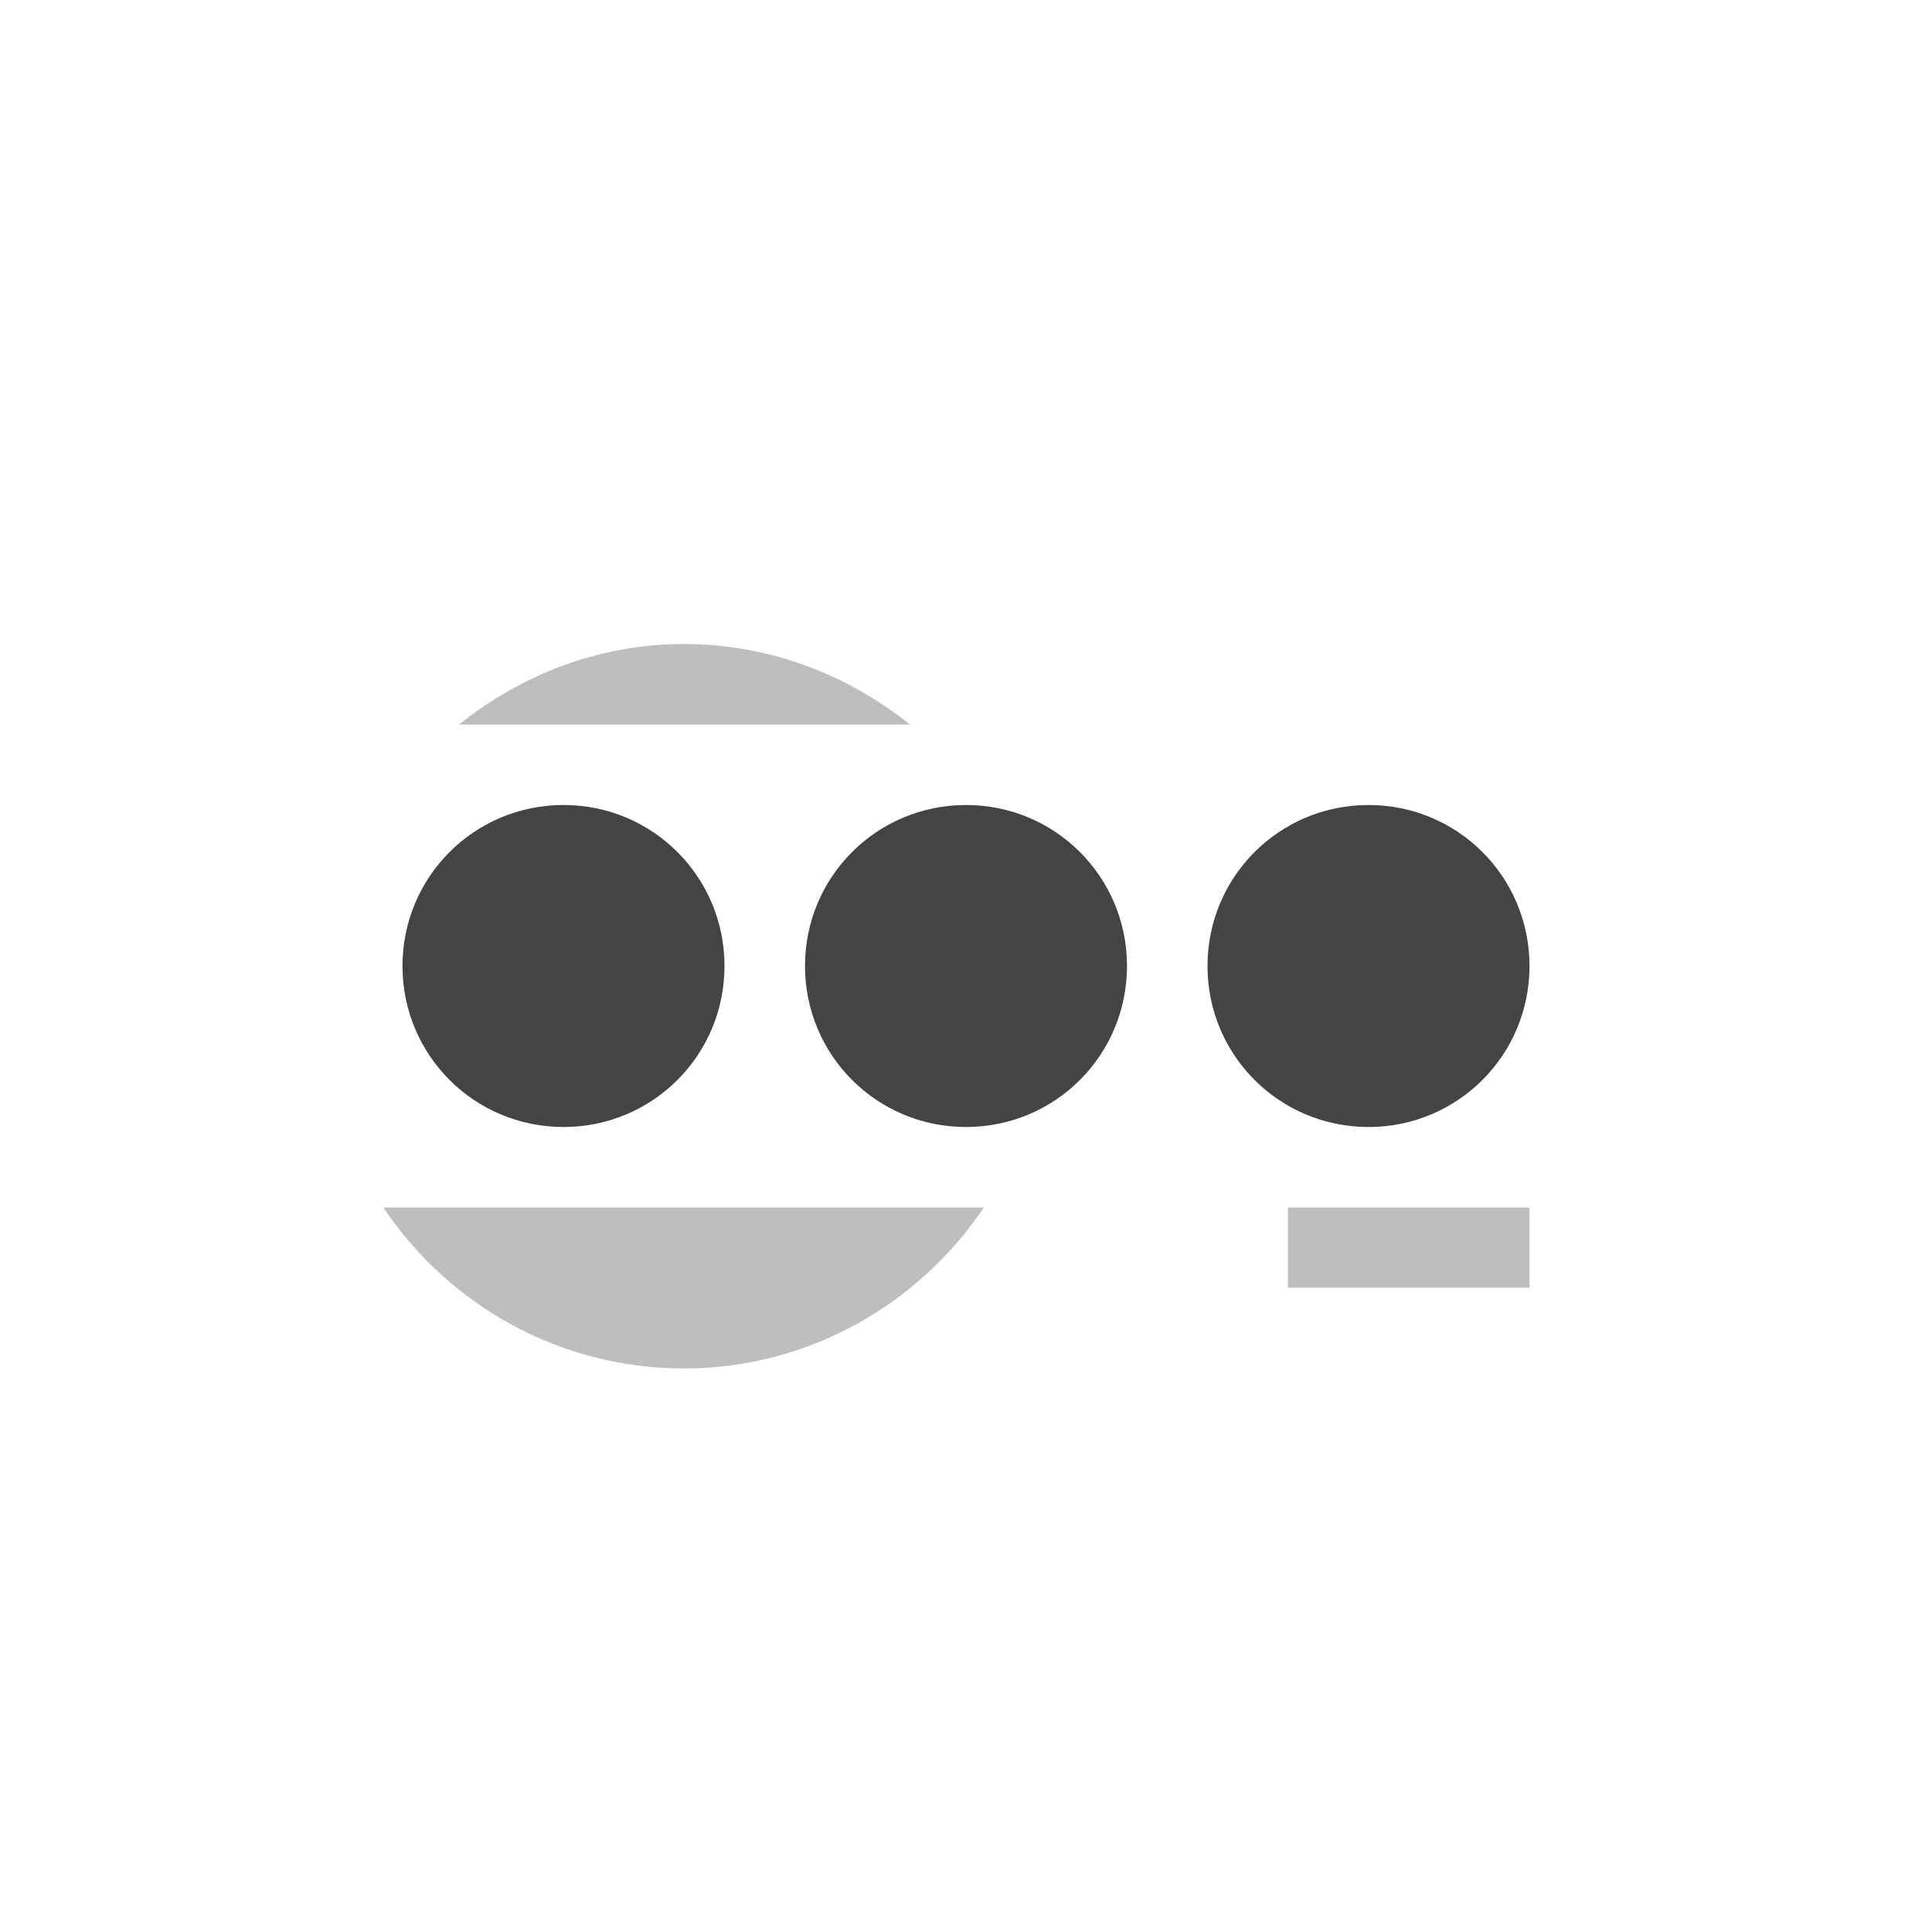
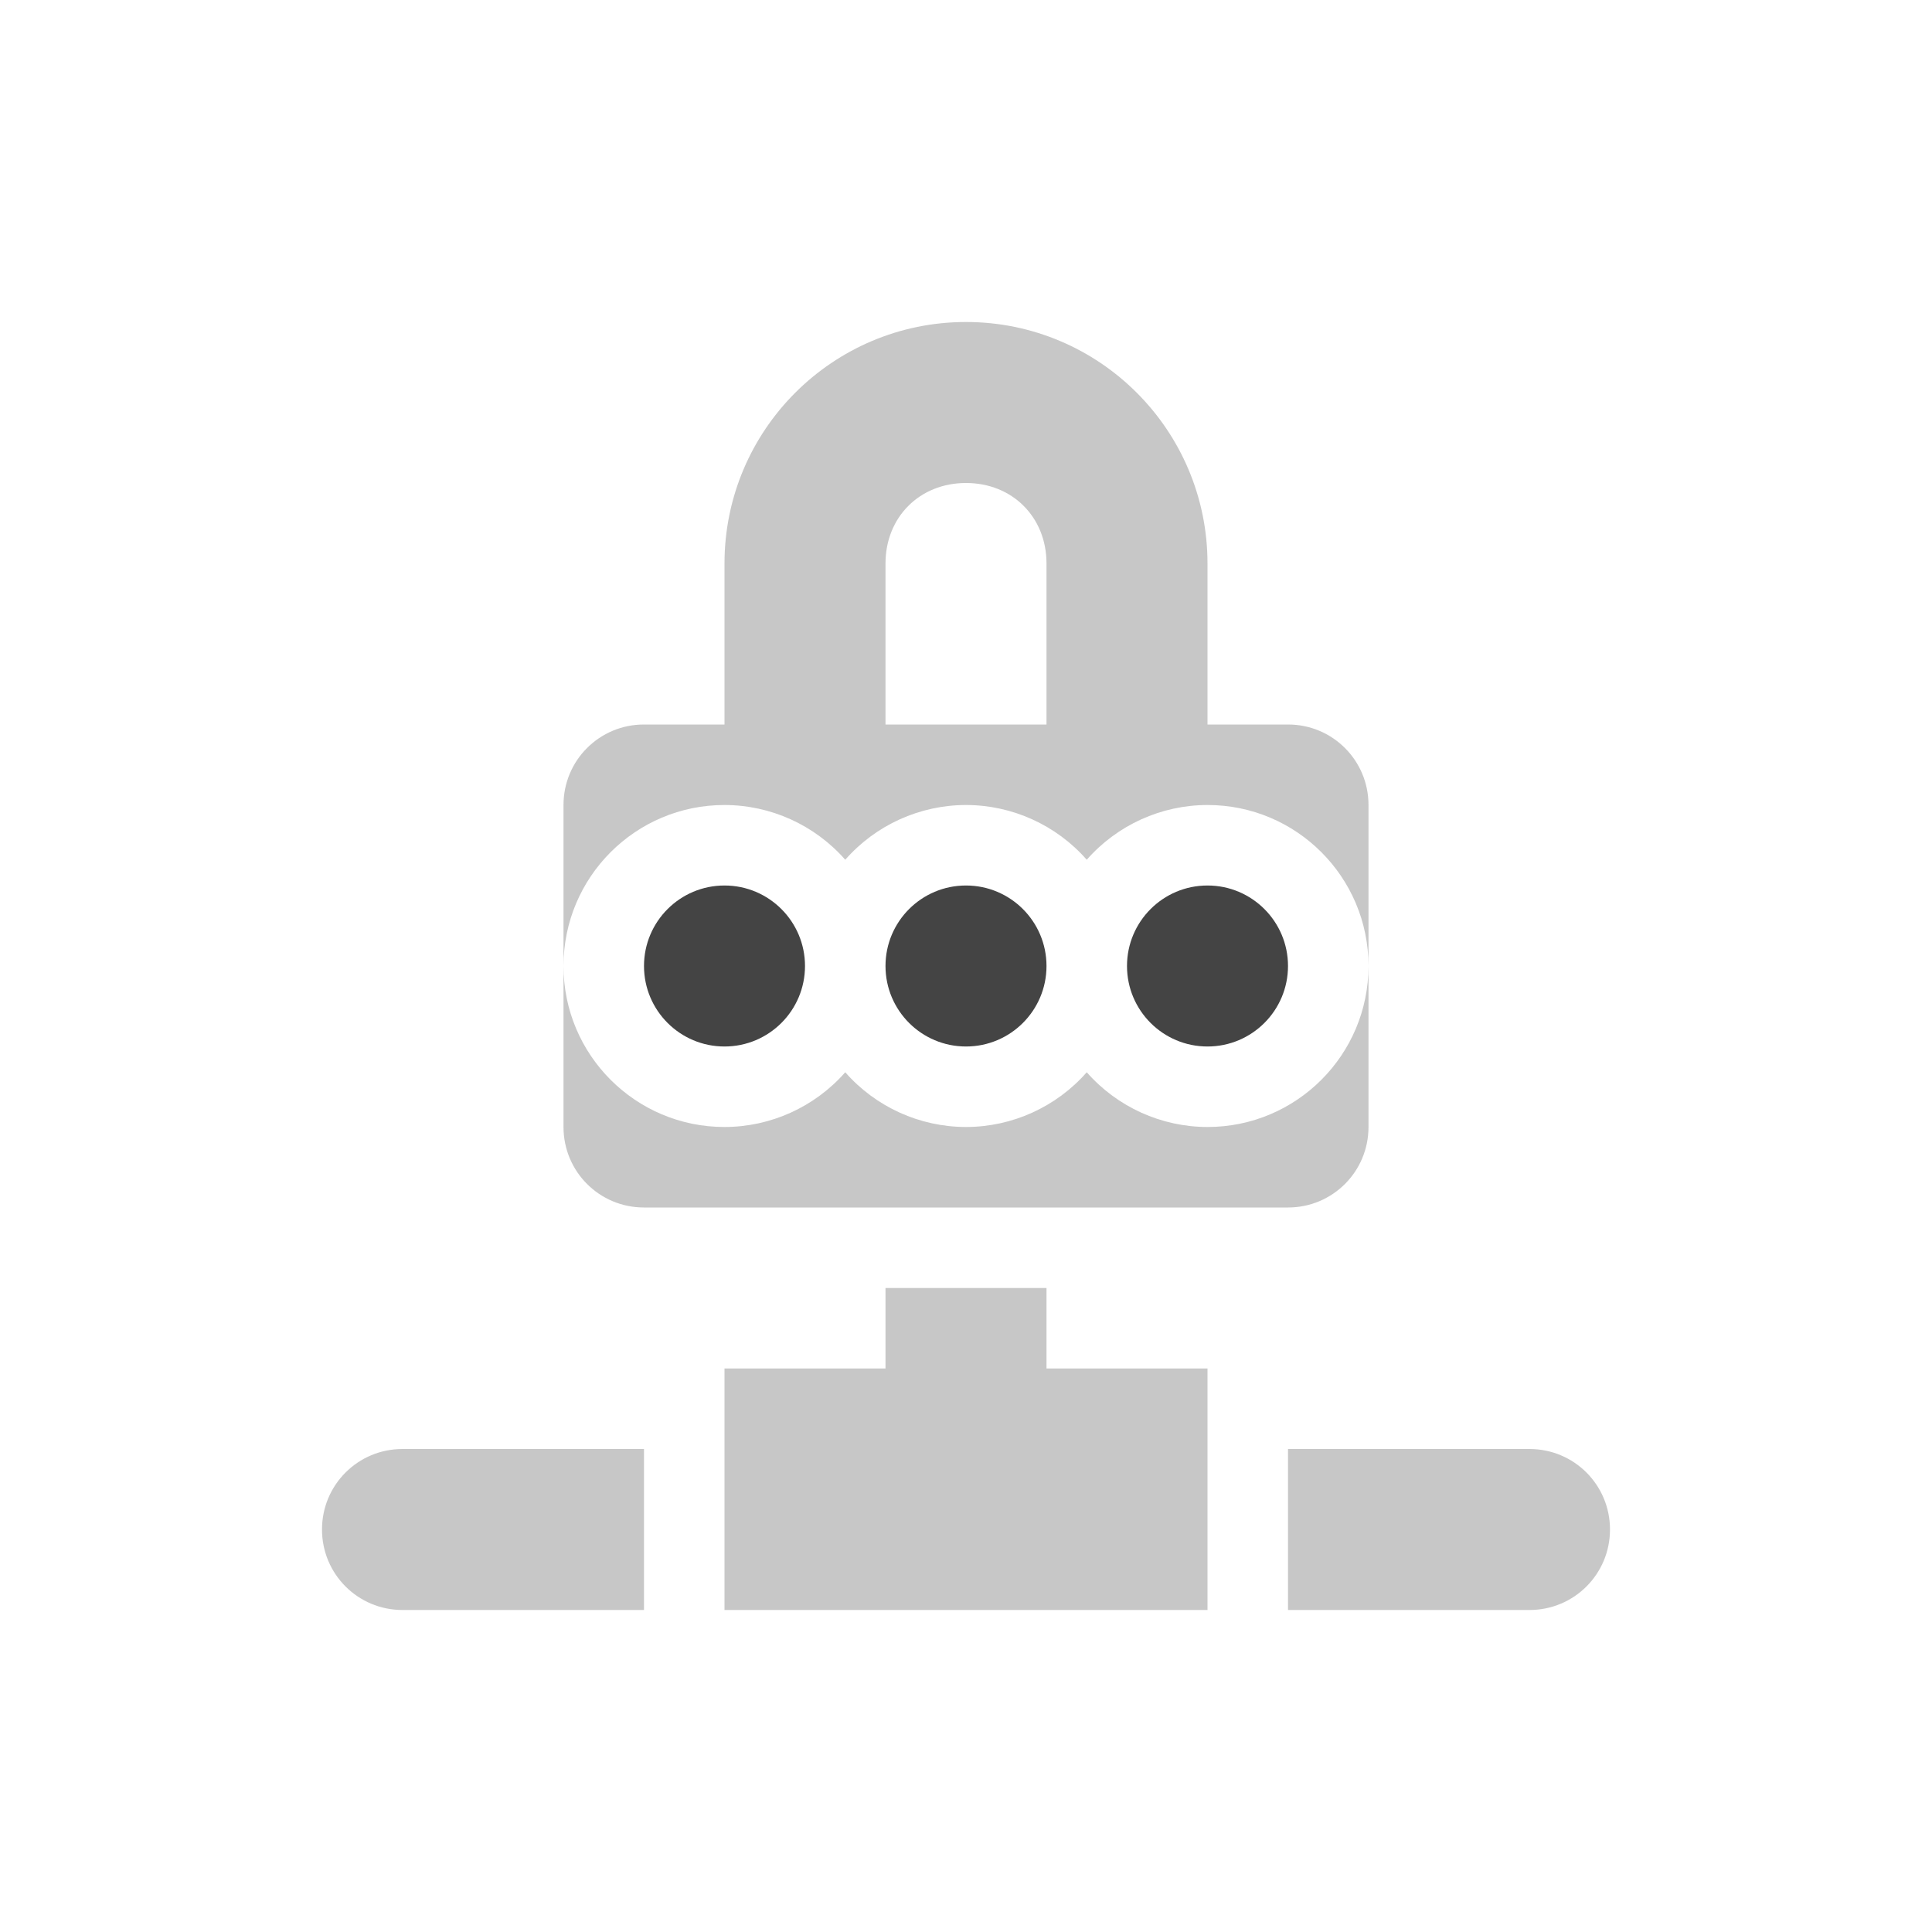
<svg xmlns="http://www.w3.org/2000/svg" width="24" height="24" version="1.1">
  <defs>
    <style id="current-color-scheme" type="text/css">
   .ColorScheme-Text { color:#444444; } .ColorScheme-Highlight { color:#4285f4; }
  </style>
  </defs>
-   <g transform="translate(-56 -572.36)">
-     <path opacity=".35" style="fill:currentColor" class="ColorScheme-Text" d="m64.5 580.36c-1.063 0-2.027 0.384-2.797 1h5.6c-0.779-0.625-1.756-0.999-2.803-1zm-3.738 7c0.807 1.205 2.179 2 3.738 2 1.521-0.002 2.9-0.777 3.721-2h-7.459zm11.238 0v0.996h3v-0.996h-3z" />
-     <path style="fill:currentColor" class="ColorScheme-Text" d="m63 582.36c-1.108 0-2 0.892-2 2s0.892 2 2 2 2-0.892 2-2-0.892-2-2-2zm5 0c-1.108 0-2 0.892-2 2s0.892 2 2 2 2-0.892 2-2-0.892-2-2-2zm5 0c-1.108 0-2 0.892-2 2s0.892 2 2 2 2-0.892 2-2-0.892-2-2-2z" />
-   </g>
+   <path style="opacity:0.3;fill:currentColor" class="ColorScheme-Text" d="M 12,4 A 3,3 0 0 0 9,7 V 9 H 8 C 7.446,9 7,9.446 7,10 v 2 A 2,2 0 0 1 9,10 2,2 0 0 1 10.5,10.68 2,2 0 0 1 12,10 2,2 0 0 1 13.5,10.68 2,2 0 0 1 15,10 2,2 0 0 1 17,12 V 10 C 17,9.446 16.554,9 16,9 H 15 V 7 A 3,3 0 0 0 12,4 Z m 5,8 A 2,2 0 0 1 15,14 2,2 0 0 1 13.5,13.32 2,2 0 0 1 12,14 2,2 0 0 1 10.5,13.32 2,2 0 0 1 9,14 2,2 0 0 1 7,12 v 2 c 0,0.554 0.446,1 1,1 h 8 c 0.554,0 1,-0.446 1,-1 z M 12,6 c 0.576,0 1,0.424 1,1 V 9 H 11 V 7 c 0,-0.576 0.424,-1 1,-1 z m -1,10 v 1 H 9 v 1 2 h 6 v -2 -1 h -2 v -1 z m -6,2 c -0.554,0 -1,0.446 -1,1 0,0.554 0.446,1 1,1 h 3 v -2 z m 11,0 v 2 h 3 c 0.554,0 1,-0.446 1,-1 0,-0.554 -0.446,-1 -1,-1 z" />
+   <path style="fill:currentColor" class="ColorScheme-Text" d="m 9,11 a 1,1 0 0 0 -1,1 1,1 0 0 0 1,1 1,1 0 0 0 1,-1 1,1 0 0 0 -1,-1 z m 3,0 a 1,1 0 0 0 -1,1 1,1 0 0 0 1,1 1,1 0 0 0 1,-1 1,1 0 0 0 -1,-1 z m 3,0 a 1,1 0 0 0 -1,1 1,1 0 0 0 1,1 1,1 0 0 0 1,-1 1,1 0 0 0 -1,-1 z" />
</svg>
